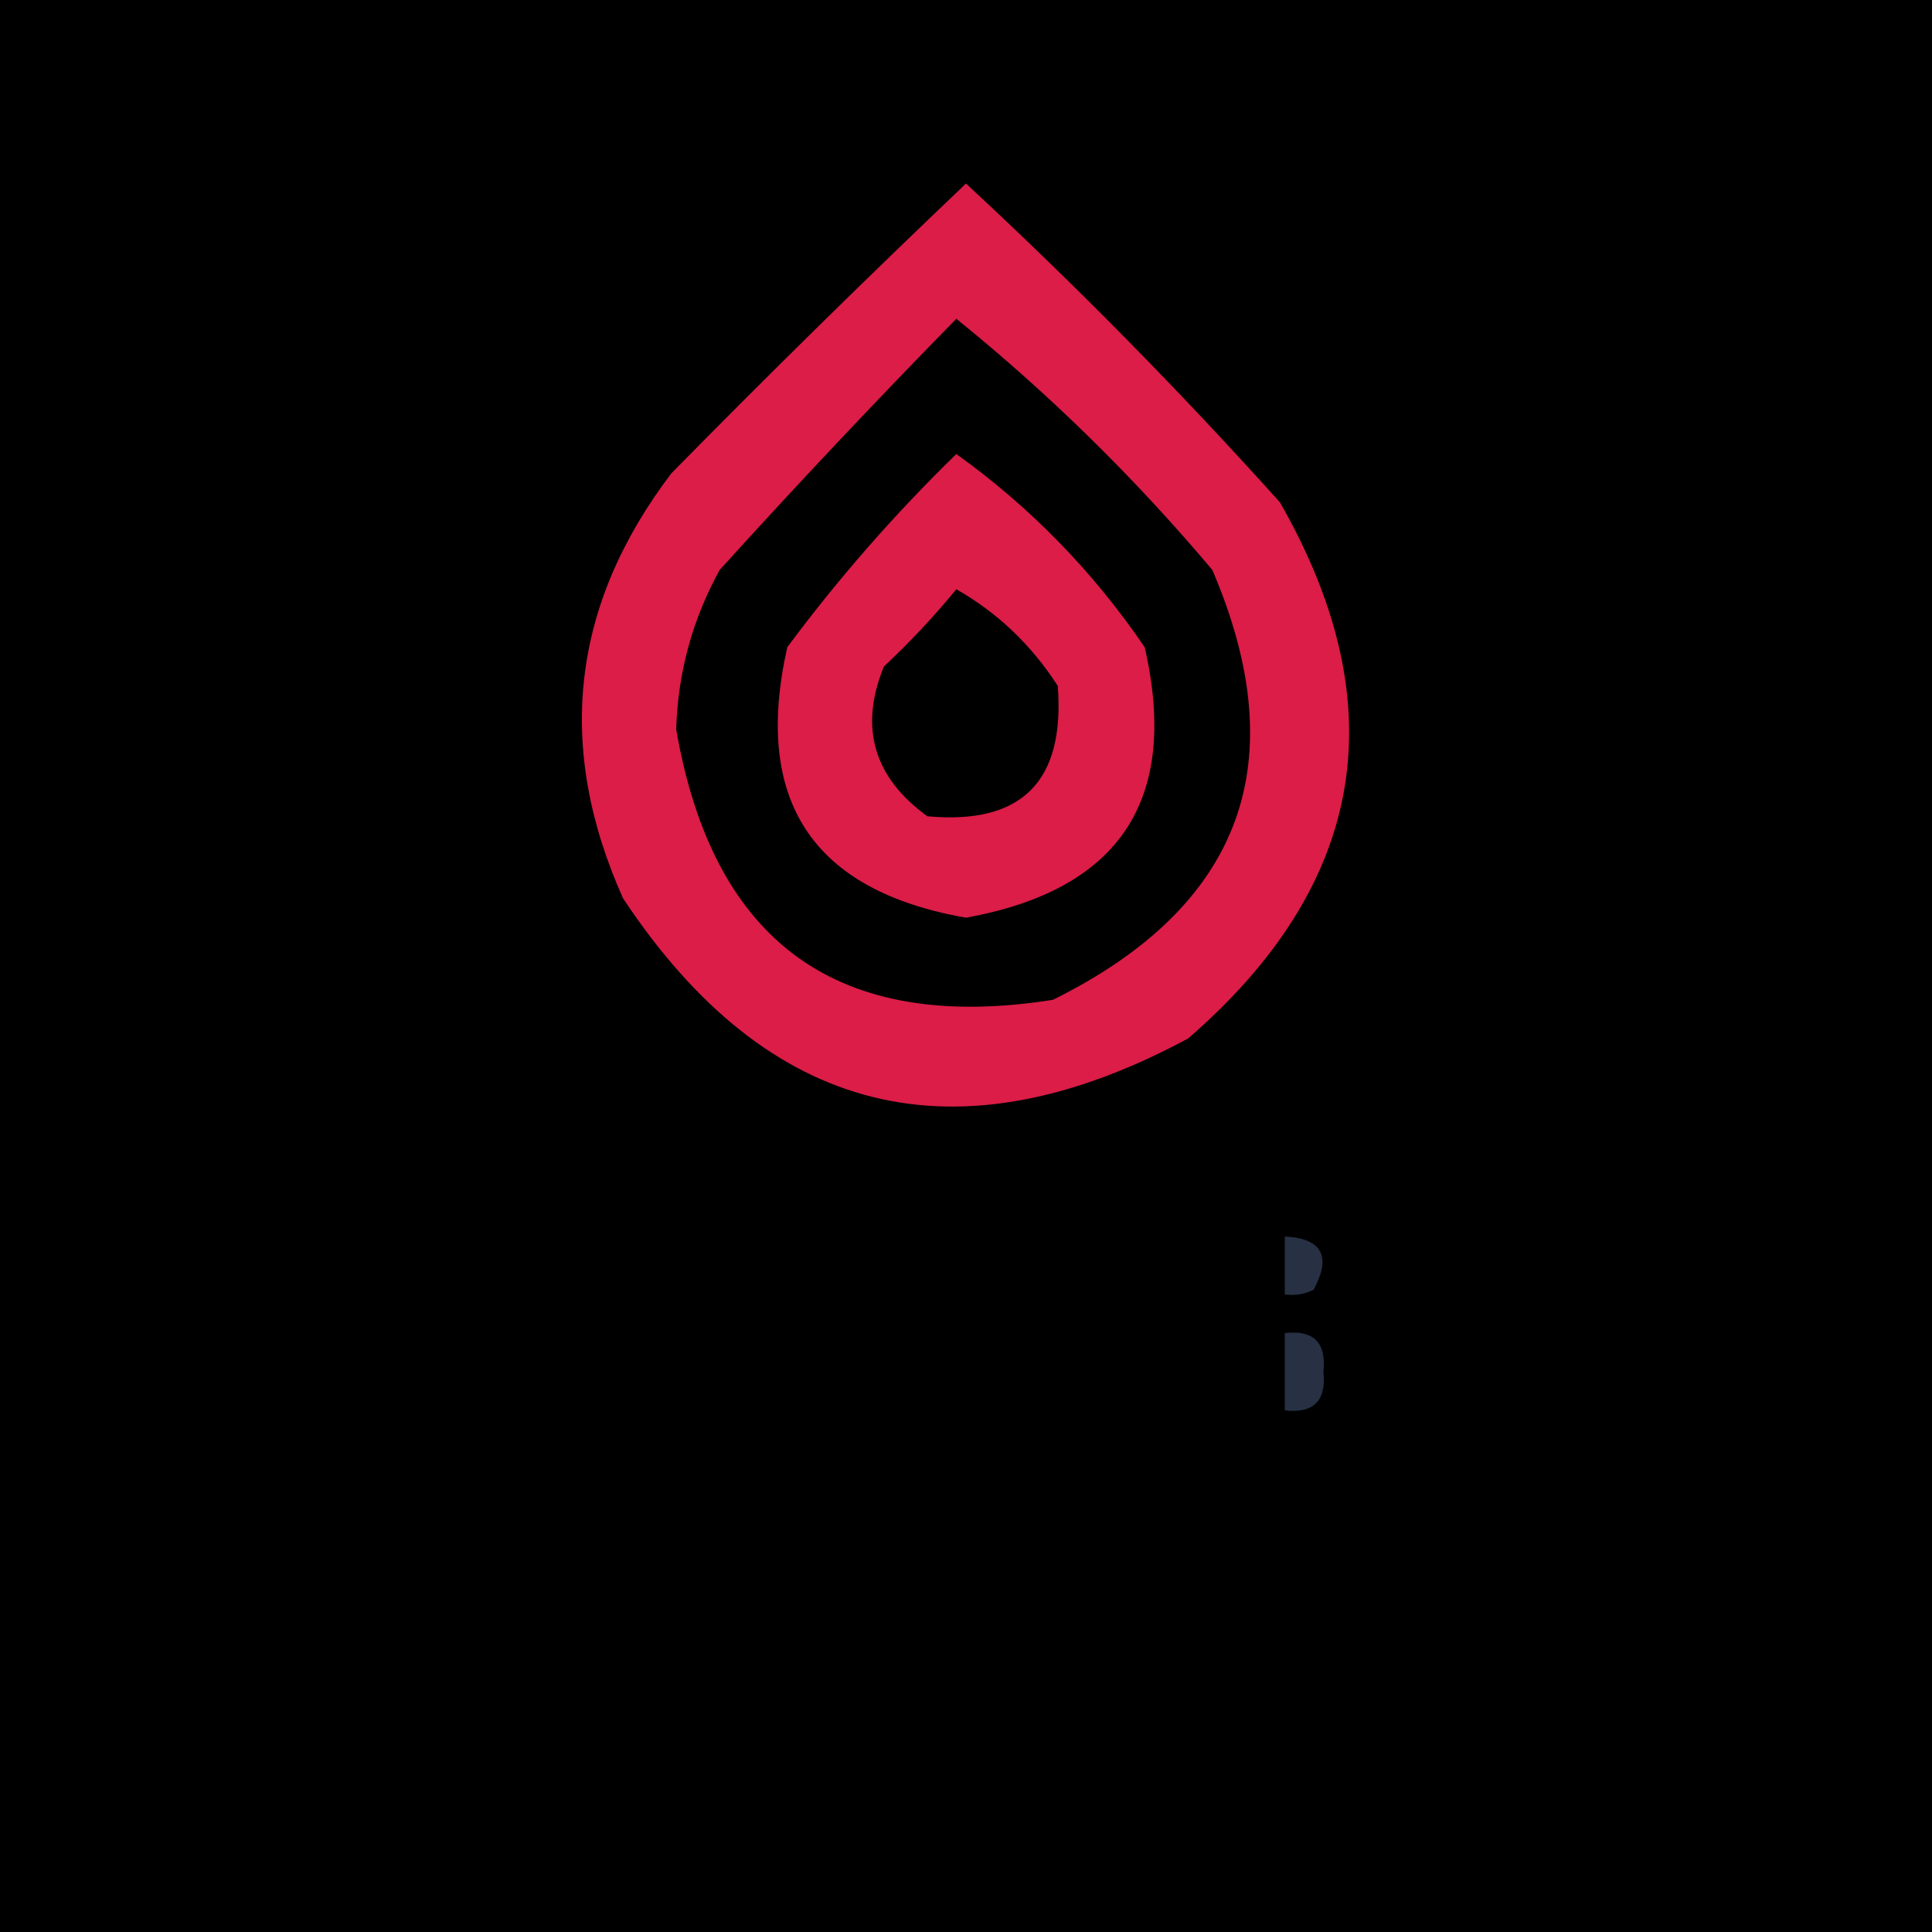
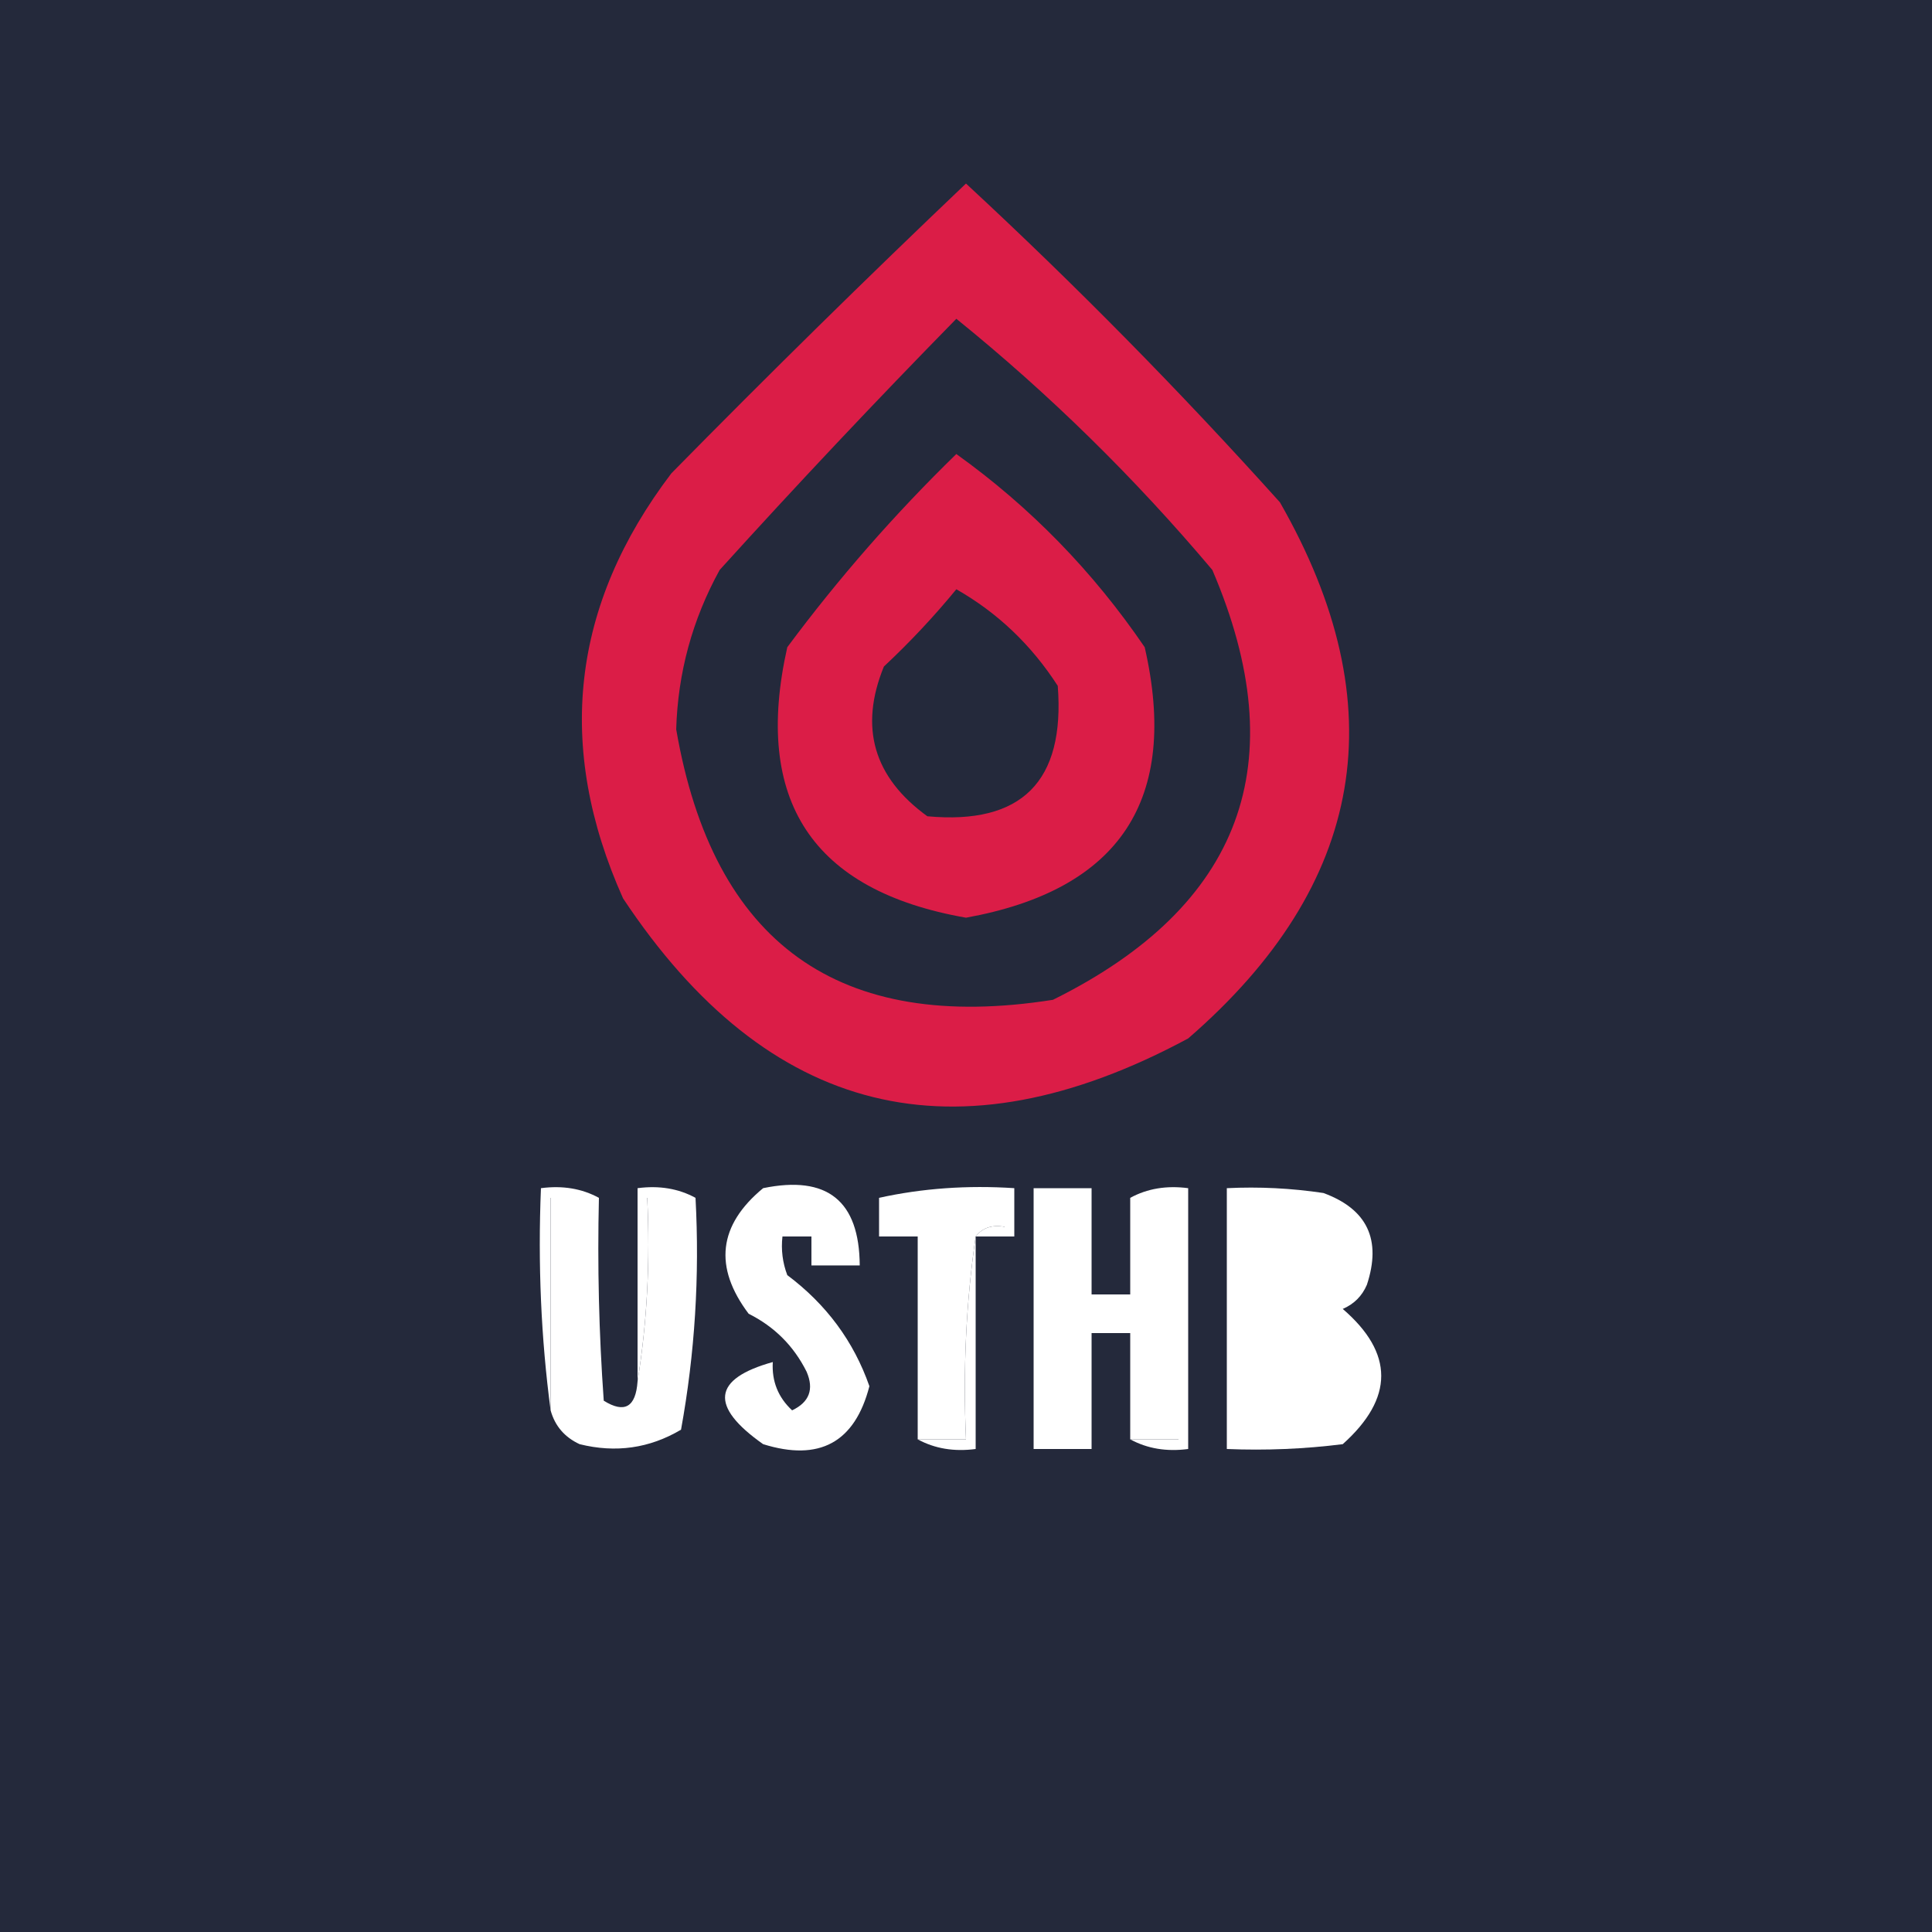
- <svg xmlns="http://www.w3.org/2000/svg" width="58px" height="58px" viewBox="0 0 52 52" version="1.1">
+ <svg xmlns="http://www.w3.org/2000/svg" width="90px" height="90px" style="border-radius:50%;" class="sm:-my-4 -my-2" viewBox="0 0 52 52" version="1.1">
  <g id="brand">
    <g id="Group">
-       <path d="M0 0C17.333 0 34.667 0 52 0C52 17.333 52 34.667 52 52C34.667 52 17.333 52 0 52C0 34.667 0 17.333 0 0L0 0Z" id="Shape" fill="#{$theme === 'dark' ? '24293B' : 'FFFFFF'}" fill-rule="evenodd" stroke="none" />
+       <path d="M0 0C17.333 0 34.667 0 52 0C52 17.333 52 34.667 52 52C34.667 52 17.333 52 0 52C0 34.667 0 17.333 0 0L0 0Z" id="Shape" fill="#24293B" fill-rule="evenodd" stroke="none" />
    </g>
    <g id="Group" transform="translate(15.66169 4.939995)">
      <path d="M10.338 0C13.284 2.729 16.1 5.589 18.788 8.58C21.923 14.057 21.099 18.867 16.318 23.01C10.074 26.369 5.004 25.113 1.108 19.24C-0.72 15.159 -0.286 11.346 2.408 7.8C5.024 5.14 7.668 2.54 10.338 0L10.338 0Z" id="Shape" fill="#DB1D47" fill-rule="evenodd" stroke="none" />
    </g>
    <g id="Group" transform="translate(18.20001 8.580009)">
-       <path d="M7.54 0C10.038 2.021 12.335 4.274 14.43 6.76C16.656 11.955 15.226 15.811 10.14 18.33C4.375 19.24 0.995 16.813 0 11.05C0.045 9.525 0.435 8.095 1.17 6.76C3.251 4.462 5.375 2.209 7.54 0L7.54 0Z" id="Shape" fill="#{$theme === 'dark' ? '24293B' : 'FFFFFF'}" fill-rule="evenodd" stroke="none" />
+       <path d="M7.54 0C10.038 2.021 12.335 4.274 14.43 6.76C16.656 11.955 15.226 15.811 10.14 18.33C4.375 19.24 0.995 16.813 0 11.05C0.045 9.525 0.435 8.095 1.17 6.76C3.251 4.462 5.375 2.209 7.54 0L7.54 0Z" id="Shape" fill="#24293B" fill-rule="evenodd" stroke="none" />
    </g>
    <g id="Group" transform="translate(20.9348 12.22)">
      <path d="M4.805 0C6.793 1.425 8.483 3.158 9.875 5.2C10.813 9.303 9.21 11.73 5.065 12.48C0.93 11.755 -0.673 9.328 0.255 5.2C1.632 3.346 3.149 1.613 4.805 0L4.805 0Z" id="Shape" fill="#DB1D47" fill-rule="evenodd" stroke="none" />
    </g>
    <g id="Group" transform="translate(23.47377 15.86)">
-       <path d="M2.266 0C3.376 0.632 4.286 1.499 4.996 2.6C5.195 5.175 4.025 6.345 1.486 6.11C0.038 5.061 -0.352 3.718 0.316 2.08C1.02 1.421 1.67 0.727 2.266 0L2.266 0Z" id="Shape" fill="#{$theme === 'dark' ? '24293B' : 'FFFFFF'}" fill-rule="evenodd" stroke="none" />
+       <path d="M2.266 0C3.376 0.632 4.286 1.499 4.996 2.6C5.195 5.175 4.025 6.345 1.486 6.11C0.038 5.061 -0.352 3.718 0.316 2.08C1.02 1.421 1.67 0.727 2.266 0L2.266 0Z" id="Shape" fill="#24293B" fill-rule="evenodd" stroke="none" />
    </g>
    <g id="S" transform="translate(19.51472 31.88966)">
-       <path d="M1.025 0.09C2.749 -0.265 3.615 0.428 3.625 2.17C3.192 2.17 2.759 2.17 2.325 2.17C2.325 1.91 2.325 1.65 2.325 1.39C2.065 1.39 1.805 1.39 1.545 1.39C1.505 1.747 1.548 2.094 1.675 2.43C2.727 3.218 3.464 4.215 3.885 5.42C3.494 6.934 2.541 7.454 1.025 6.98C-0.424 5.959 -0.337 5.222 1.285 4.77C1.255 5.286 1.428 5.719 1.805 6.07C2.269 5.85 2.399 5.503 2.195 5.03C1.849 4.337 1.329 3.817 0.635 3.47C-0.311 2.213 -0.181 1.087 1.025 0.09L1.025 0.09Z" id="Shape" fill="#{$theme === 'dark' ? 'FFFFFF' : '24293B'}" fill-rule="evenodd" stroke="none" />
+       <path d="M1.025 0.09C2.749 -0.265 3.615 0.428 3.625 2.17C3.192 2.17 2.759 2.17 2.325 2.17C2.325 1.91 2.325 1.65 2.325 1.39C2.065 1.39 1.805 1.39 1.545 1.39C1.505 1.747 1.548 2.094 1.675 2.43C2.727 3.218 3.464 4.215 3.885 5.42C3.494 6.934 2.541 7.454 1.025 6.98C-0.424 5.959 -0.337 5.222 1.285 4.77C1.255 5.286 1.428 5.719 1.805 6.07C2.269 5.85 2.399 5.503 2.195 5.03C1.849 4.337 1.329 3.817 0.635 3.47C-0.311 2.213 -0.181 1.087 1.025 0.09L1.025 0.09Z" id="Shape" fill="#FFFFFF" fill-rule="evenodd" stroke="none" />
    </g>
    <g id="T" transform="translate(23.66 31.94957)">
-       <path d="M0 0.29C1.162 0.034 2.376 -0.053 3.64 0.03C3.64 0.464 3.64 0.897 3.64 1.33C3.293 1.33 2.947 1.33 2.6 1.33C2.784 1.095 3.044 1.009 3.38 1.07C3.38 0.81 3.38 0.55 3.38 0.29C2.253 0.29 1.127 0.29 0 0.29L0 0.29Z" id="Shape" fill="#{$theme === 'dark' ? 'FFFFFF' : '24293B'}" fill-rule="evenodd" stroke="none" />
+       <path d="M0 0.29C1.162 0.034 2.376 -0.053 3.64 0.03C3.64 0.464 3.64 0.897 3.64 1.33C3.293 1.33 2.947 1.33 2.6 1.33C2.784 1.095 3.044 1.009 3.38 1.07C3.38 0.81 3.38 0.55 3.38 0.29C2.253 0.29 1.127 0.29 0 0.29L0 0.29Z" id="Shape" fill="#FFFFFF" fill-rule="evenodd" stroke="none" />
    </g>
    <g id="U" transform="translate(14.52866 31.953)">
-       <path d="M1.591 0.287C1.158 0.287 0.725 0.287 0.291 0.287C0.291 2.194 0.291 4.1 0.291 6.007C0.033 4.062 -0.053 2.069 0.031 0.027C0.613 -0.05 1.133 0.037 1.591 0.287L1.591 0.287Z" id="Shape" fill="#{$theme === 'dark' ? 'FFFFFF' : '24293B'}" fill-rule="evenodd" stroke="none" />
+       <path d="M1.591 0.287C1.158 0.287 0.725 0.287 0.291 0.287C0.291 2.194 0.291 4.1 0.291 6.007C0.033 4.062 -0.053 2.069 0.031 0.027C0.613 -0.05 1.133 0.037 1.591 0.287L1.591 0.287Z" id="Shape" fill="#FFFFFF" fill-rule="evenodd" stroke="none" />
    </g>
    <g id="U" transform="translate(14.82 32.23999)">
-       <path d="M1.3 0C1.257 1.822 1.3 3.642 1.43 5.46C1.989 5.808 2.292 5.635 2.34 4.94C2.597 3.342 2.684 1.696 2.6 0C3.033 0 3.467 0 3.9 0C4.013 2.109 3.883 4.189 3.51 6.24C2.663 6.742 1.753 6.872 0.78 6.63C0.376 6.443 0.116 6.139 0 5.72C0 3.813 0 1.907 0 0C0.433 0 0.867 0 1.3 0L1.3 0Z" id="Shape" fill="#{$theme === 'dark' ? 'FFFFFF' : '24293B'}" fill-rule="evenodd" stroke="none" />
+       <path d="M1.3 0C1.257 1.822 1.3 3.642 1.43 5.46C1.989 5.808 2.292 5.635 2.34 4.94C2.597 3.342 2.684 1.696 2.6 0C3.033 0 3.467 0 3.9 0C4.013 2.109 3.883 4.189 3.51 6.24C2.663 6.742 1.753 6.872 0.78 6.63C0.376 6.443 0.116 6.139 0 5.72C0 3.813 0 1.907 0 0C0.433 0 0.867 0 1.3 0L1.3 0Z" id="Shape" fill="#FFFFFF" fill-rule="evenodd" stroke="none" />
    </g>
    <g id="U" transform="translate(17.16 31.953)">
-       <path d="M1.56 0.287C1.127 0.287 0.693 0.287 0.26 0.287C0.344 1.983 0.257 3.629 0 5.227C0 3.494 0 1.76 0 0.027C0.581 -0.05 1.101 0.037 1.56 0.287L1.56 0.287Z" id="Shape" fill="#{$theme === 'dark' ? 'FFFFFF' : '24293B'}" fill-rule="evenodd" stroke="none" />
+       <path d="M1.56 0.287C1.127 0.287 0.693 0.287 0.26 0.287C0.344 1.983 0.257 3.629 0 5.227C0 3.494 0 1.76 0 0.027C0.581 -0.05 1.101 0.037 1.56 0.287L1.56 0.287Z" id="Shape" fill="#FFFFFF" fill-rule="evenodd" stroke="none" />
    </g>
    <g id="T" transform="translate(23.66 32.23999)">
-       <path d="M0 0C1.127 0 2.253 0 3.38 0C3.38 0.26 3.38 0.52 3.38 0.78C3.044 0.718 2.784 0.805 2.6 1.04C2.342 2.811 2.256 4.631 2.34 6.5C1.907 6.5 1.473 6.5 1.04 6.5C1.04 4.68 1.04 2.86 1.04 1.04C0.693 1.04 0.347 1.04 0 1.04C0 0.693 0 0.347 0 0L0 0Z" id="Shape" fill="#{$theme === 'dark' ? 'FFFFFF' : '24293B'}" fill-rule="evenodd" stroke="none" />
+       <path d="M0 0C1.127 0 2.253 0 3.38 0C3.38 0.26 3.38 0.52 3.38 0.78C3.044 0.718 2.784 0.805 2.6 1.04C2.342 2.811 2.256 4.631 2.34 6.5C1.907 6.5 1.473 6.5 1.04 6.5C1.04 4.68 1.04 2.86 1.04 1.04C0.693 1.04 0.347 1.04 0 1.04C0 0.693 0 0.347 0 0L0 0Z" id="Shape" fill="#FFFFFF" fill-rule="evenodd" stroke="none" />
    </g>
    <g id="H" transform="translate(27.82 31.98)">
-       <path d="M2.6 0.26C3.033 0.26 3.467 0.26 3.9 0.26C3.9 2.427 3.9 4.593 3.9 6.76C3.467 6.76 3.033 6.76 2.6 6.76C2.6 5.807 2.6 4.853 2.6 3.9C2.253 3.9 1.907 3.9 1.56 3.9C1.56 4.94 1.56 5.98 1.56 7.02C1.04 7.02 0.52 7.02 0 7.02C0 4.68 0 2.34 0 0C0.52 0 1.04 0 1.56 0C1.56 0.953 1.56 1.907 1.56 2.86C1.907 2.86 2.253 2.86 2.6 2.86C2.6 1.993 2.6 1.127 2.6 0.26L2.6 0.26Z" id="Shape" fill="#{$theme === 'dark' ? 'FFFFFF' : '24293B'}" fill-rule="evenodd" stroke="none" />
+       <path d="M2.6 0.26C3.033 0.26 3.467 0.26 3.9 0.26C3.9 2.427 3.9 4.593 3.9 6.76C3.467 6.76 3.033 6.76 2.6 6.76C2.6 5.807 2.6 4.853 2.6 3.9C2.253 3.9 1.907 3.9 1.56 3.9C1.56 4.94 1.56 5.98 1.56 7.02C1.04 7.02 0.52 7.02 0 7.02C0 4.68 0 2.34 0 0C0.52 0 1.04 0 1.56 0C1.56 0.953 1.56 1.907 1.56 2.86C1.907 2.86 2.253 2.86 2.6 2.86C2.6 1.993 2.6 1.127 2.6 0.26L2.6 0.26Z" id="Shape" fill="#FFFFFF" fill-rule="evenodd" stroke="none" />
    </g>
    <g id="H" transform="translate(30.42 31.953)">
-       <path d="M0 0.287C0.459 0.037 0.979 -0.05 1.56 0.027C1.56 2.367 1.56 4.707 1.56 7.047C0.979 7.124 0.459 7.037 0 6.787C0.433 6.787 0.867 6.787 1.3 6.787C1.3 4.62 1.3 2.454 1.3 0.287C0.867 0.287 0.433 0.287 0 0.287L0 0.287Z" id="Shape" fill="#{$theme === 'dark' ? 'FFFFFF' : '24293B'}" fill-rule="evenodd" stroke="none" />
+       <path d="M0 0.287C0.459 0.037 0.979 -0.05 1.56 0.027C1.56 2.367 1.56 4.707 1.56 7.047C0.979 7.124 0.459 7.037 0 6.787C0.433 6.787 0.867 6.787 1.3 6.787C1.3 4.62 1.3 2.454 1.3 0.287C0.867 0.287 0.433 0.287 0 0.287L0 0.287Z" id="Shape" fill="#FFFFFF" fill-rule="evenodd" stroke="none" />
    </g>
    <g id="B" transform="translate(33.02 31.96401)">
-       <path d="M0 0.016C0.871 -0.027 1.738 0.017 2.6 0.146C3.78 0.579 4.17 1.402 3.77 2.616C3.64 2.919 3.423 3.136 3.12 3.266C4.501 4.455 4.501 5.668 3.12 6.906C2.084 7.036 1.044 7.079 0 7.036C0 4.696 0 2.356 0 0.016L0 0.016Z" id="Shape" fill="#{$theme === 'dark' ? 'FFFFFF' : '24293B'}" fill-rule="evenodd" stroke="none" />
+       <path d="M0 0.016C0.871 -0.027 1.738 0.017 2.6 0.146C3.78 0.579 4.17 1.402 3.77 2.616C3.64 2.919 3.423 3.136 3.12 3.266C4.501 4.455 4.501 5.668 3.12 6.906C2.084 7.036 1.044 7.079 0 7.036C0 4.696 0 2.356 0 0.016L0 0.016Z" id="Shape" fill="#FFFFFF" fill-rule="evenodd" stroke="none" />
    </g>
    <g id="T" transform="translate(24.70001 33.28)">
-       <path d="M1.56 0C1.56 1.907 1.56 3.813 1.56 5.72C0.979 5.797 0.459 5.71 0 5.46C0.433 5.46 0.867 5.46 1.3 5.46C1.216 3.591 1.302 1.771 1.56 0L1.56 0Z" id="Shape" fill="#{$theme === 'dark' ? 'FFFFFF' : '24293B'}" fill-rule="evenodd" stroke="none" />
+       <path d="M1.56 0C1.56 1.907 1.56 3.813 1.56 5.72C0.979 5.797 0.459 5.71 0 5.46C0.433 5.46 0.867 5.46 1.3 5.46C1.216 3.591 1.302 1.771 1.56 0L1.56 0Z" id="Shape" fill="#FFFFFF" fill-rule="evenodd" stroke="none" />
    </g>
    <g id="B" transform="translate(34.58 33.28)">
-       <path d="M0 0C1.001 0.052 1.261 0.529 0.78 1.43C0.534 1.556 0.274 1.599 0 1.56C0 1.04 0 0.52 0 0L0 0Z" id="Shape" fill="#273143" fill-rule="evenodd" stroke="none" />
+       <path d="M0 0C1.001 0.052 1.261 0.529 0.78 1.43C0.534 1.556 0.274 1.599 0 1.56C0 1.04 0 0.52 0 0L0 0Z" id="Shape" fill="#FFFFFF" fill-rule="evenodd" stroke="none" />
    </g>
    <g id="B" transform="translate(34.58 35.86617)">
-       <path d="M0 0.014C0.777 -0.076 1.123 0.271 1.04 1.054C1.123 1.837 0.777 2.184 0 2.094C0 1.4 0 0.707 0 0.014L0 0.014Z" id="Shape" fill="#273143" fill-rule="evenodd" stroke="none" />
+       <path d="M0 0.014C0.777 -0.076 1.123 0.271 1.04 1.054C1.123 1.837 0.777 2.184 0 2.094C0 1.4 0 0.707 0 0.014L0 0.014Z" id="Shape" fill="#FFFFFF" fill-rule="evenodd" stroke="none" />
    </g>
  </g>
</svg>
